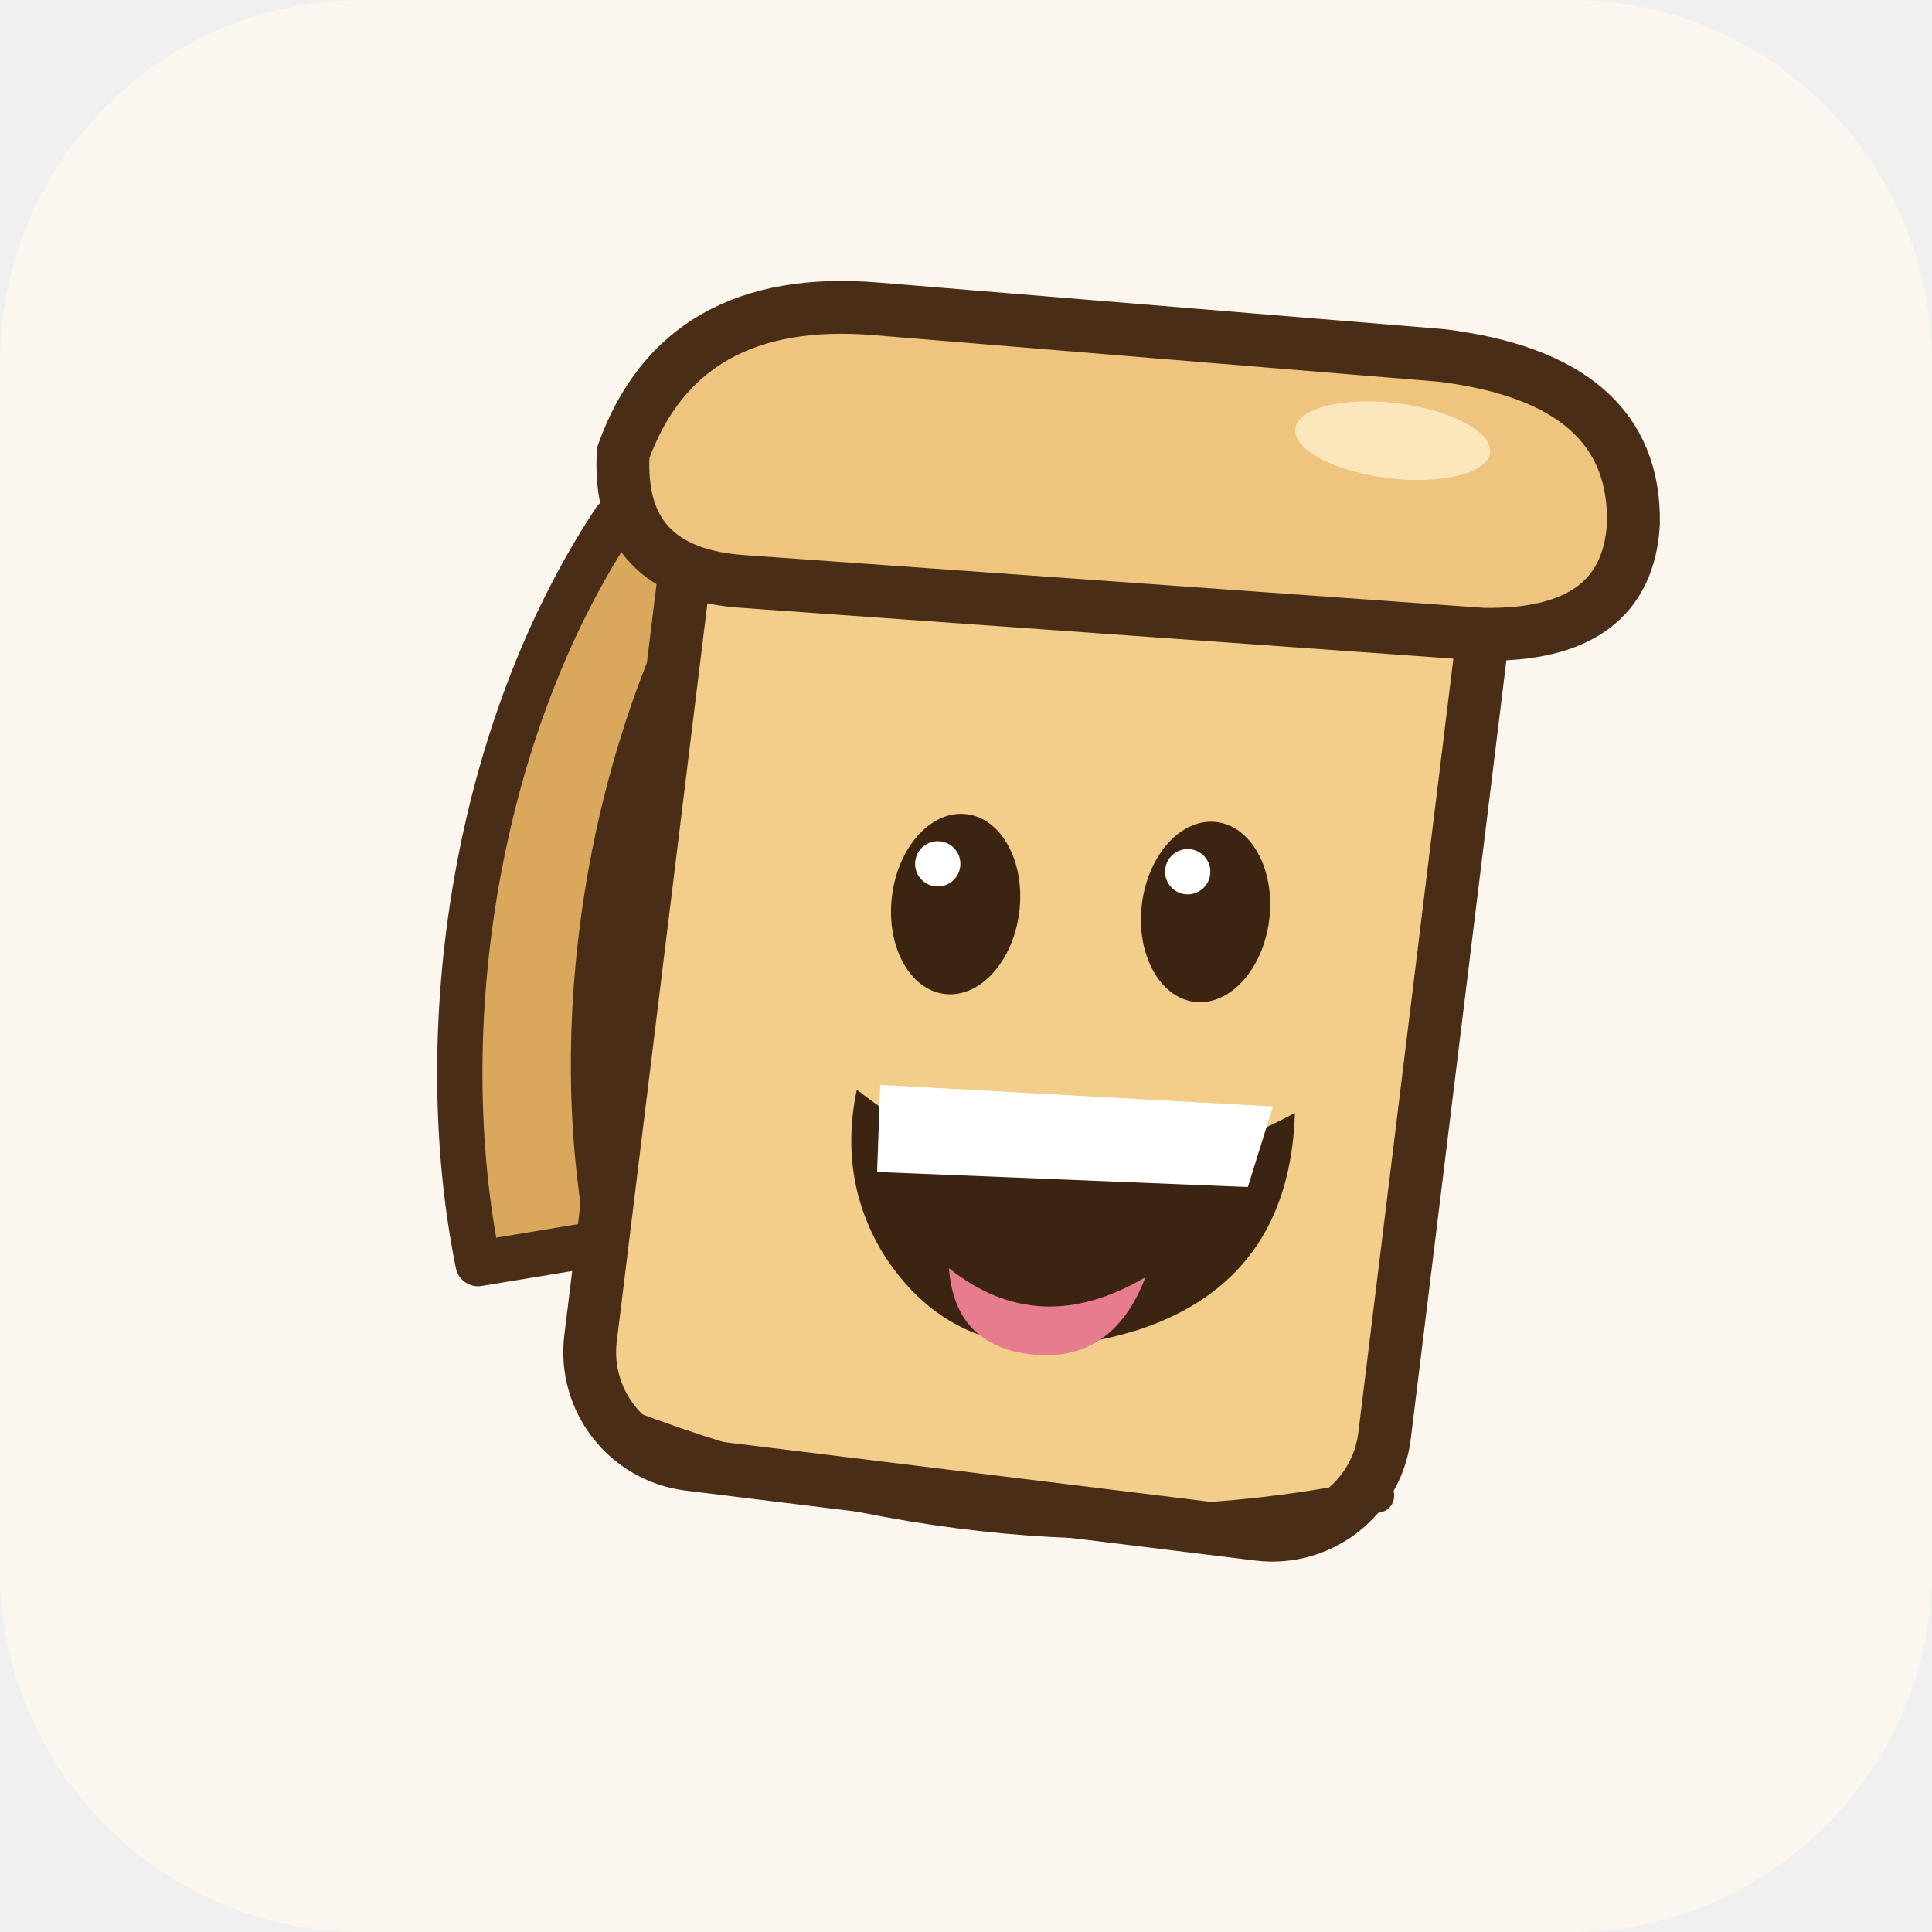
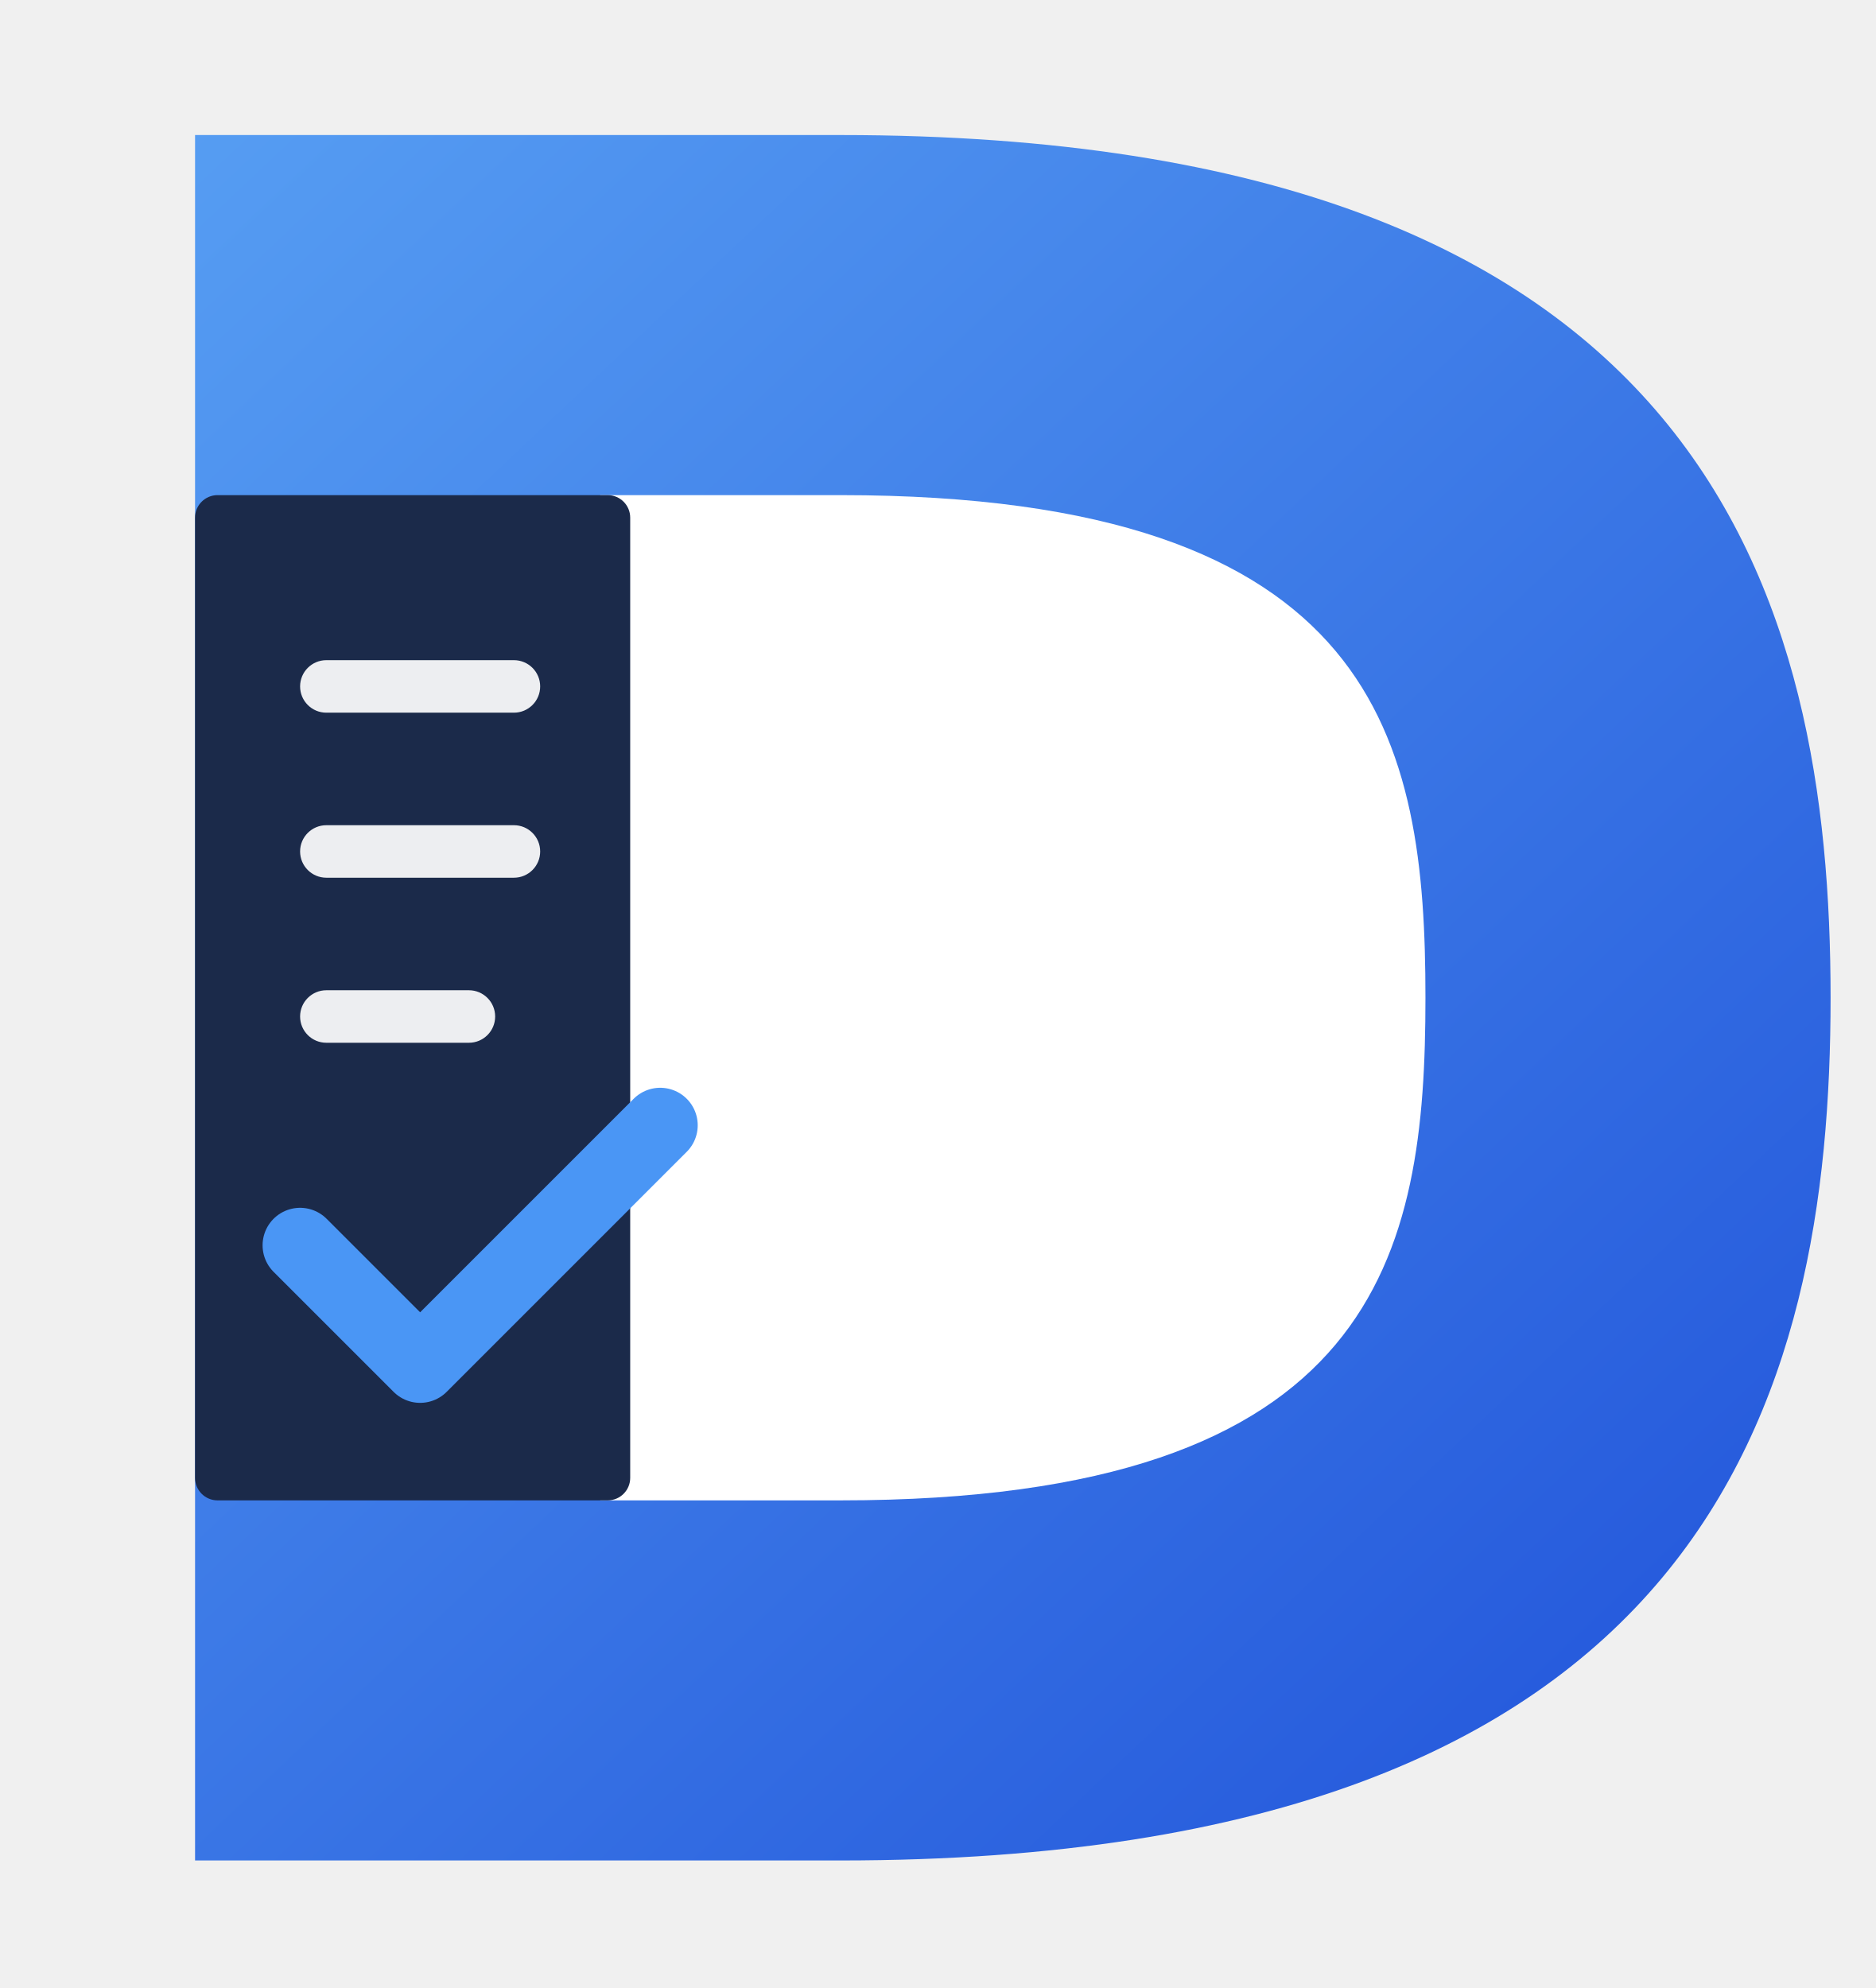
- <svg xmlns="http://www.w3.org/2000/svg" width="512" height="512" viewBox="0 0 512 512" fill="none">
-   <rect width="512" height="512" rx="96" fill="#FBF6EE" />
-   <g transform="rotate(7 256 250)">
-     <path d="M150 150 C120 210 118 290 138 350 L172 340 C154 285 156 215 178 160 Z" fill="#D9A85C" stroke="#4A2D16" stroke-width="12" stroke-linejoin="round" />
-     <path d="M185 145 C158 210 156 295 176 358 L208 348 C190 292 192 216 212 155 Z" fill="#E8C27C" stroke="#4A2D16" stroke-width="12" stroke-linejoin="round" />
-     <rect x="170" y="128" width="212" height="268" rx="30" fill="#F2CE8A" stroke="#4A2D16" stroke-width="14" />
-     <path d="M182 388 q106 26 200 -6" stroke="#4A2D16" stroke-width="9" fill="none" stroke-linecap="round" />
-     <path d="M150 132 q10 -44 62 -46 l150 -6 q52 0 56 38 q2 30 -36 34 l-196 10 q-34 2 -36 -30 z" fill="#EFC47F" stroke="#4A2D16" stroke-width="14" stroke-linejoin="round" />
-     <ellipse cx="352" cy="104" rx="26" ry="10" fill="#FBE7BC" />
-     <ellipse cx="252" cy="240" rx="17" ry="24" fill="#3B2412" />
-     <ellipse cx="318" cy="234" rx="17" ry="24" fill="#3B2412" />
-     <circle cx="246" cy="230" r="6" fill="#fff" />
-     <circle cx="312" cy="224" r="6" fill="#fff" />
-     <path d="M232 292 q56 34 116 -8 q4 44 -34 62 q-44 20 -70 -12 q-14 -18 -12 -42 z" fill="#3B2412" />
-     <path d="M238 290 l104 -7 l-4 22 l-98 8 z" fill="#fff" />
-     <path d="M262 336 q26 16 52 -4 q-6 24 -28 24 q-20 0 -24 -20 z" fill="#E77C8F" />
-   </g>
+ <svg xmlns="http://www.w3.org/2000/svg" viewBox="0 0 250 265" fill="none">
+   <defs>
+     <linearGradient id="g" x1="0" y1="0" x2="250" y2="265" gradientUnits="userSpaceOnUse">
+       <stop offset="0%" stop-color="#5BA4F5" />
+       <stop offset="100%" stop-color="#1D4ED8" />
+     </linearGradient>
+   </defs>
+   <path d="M 26,18 L 112,18 C 228,18 244,80 244,133 C 244,186 228,248 112,248 L 26,248 Z" fill="url(#g)" />
+   <path d="M 80,66 L 112,66 C 184,66 190,99 190,133 C 190,167 184,200 112,200 L 80,200 Z" fill="white" />
+   <rect x="26" y="66" width="58" height="134" rx="3" fill="#1B2A4A" />
+   <rect x="40" y="88" width="32" height="7" rx="3.5" fill="white" opacity="0.92" />
+   <rect x="40" y="110" width="32" height="7" rx="3.5" fill="white" opacity="0.92" />
+   <rect x="40" y="132" width="26" height="7" rx="3.5" fill="white" opacity="0.92" />
+   <path d="M 40,166 L 56,182 L 88,150" stroke="#4A96F5" stroke-width="10" stroke-linecap="round" stroke-linejoin="round" />
</svg>
